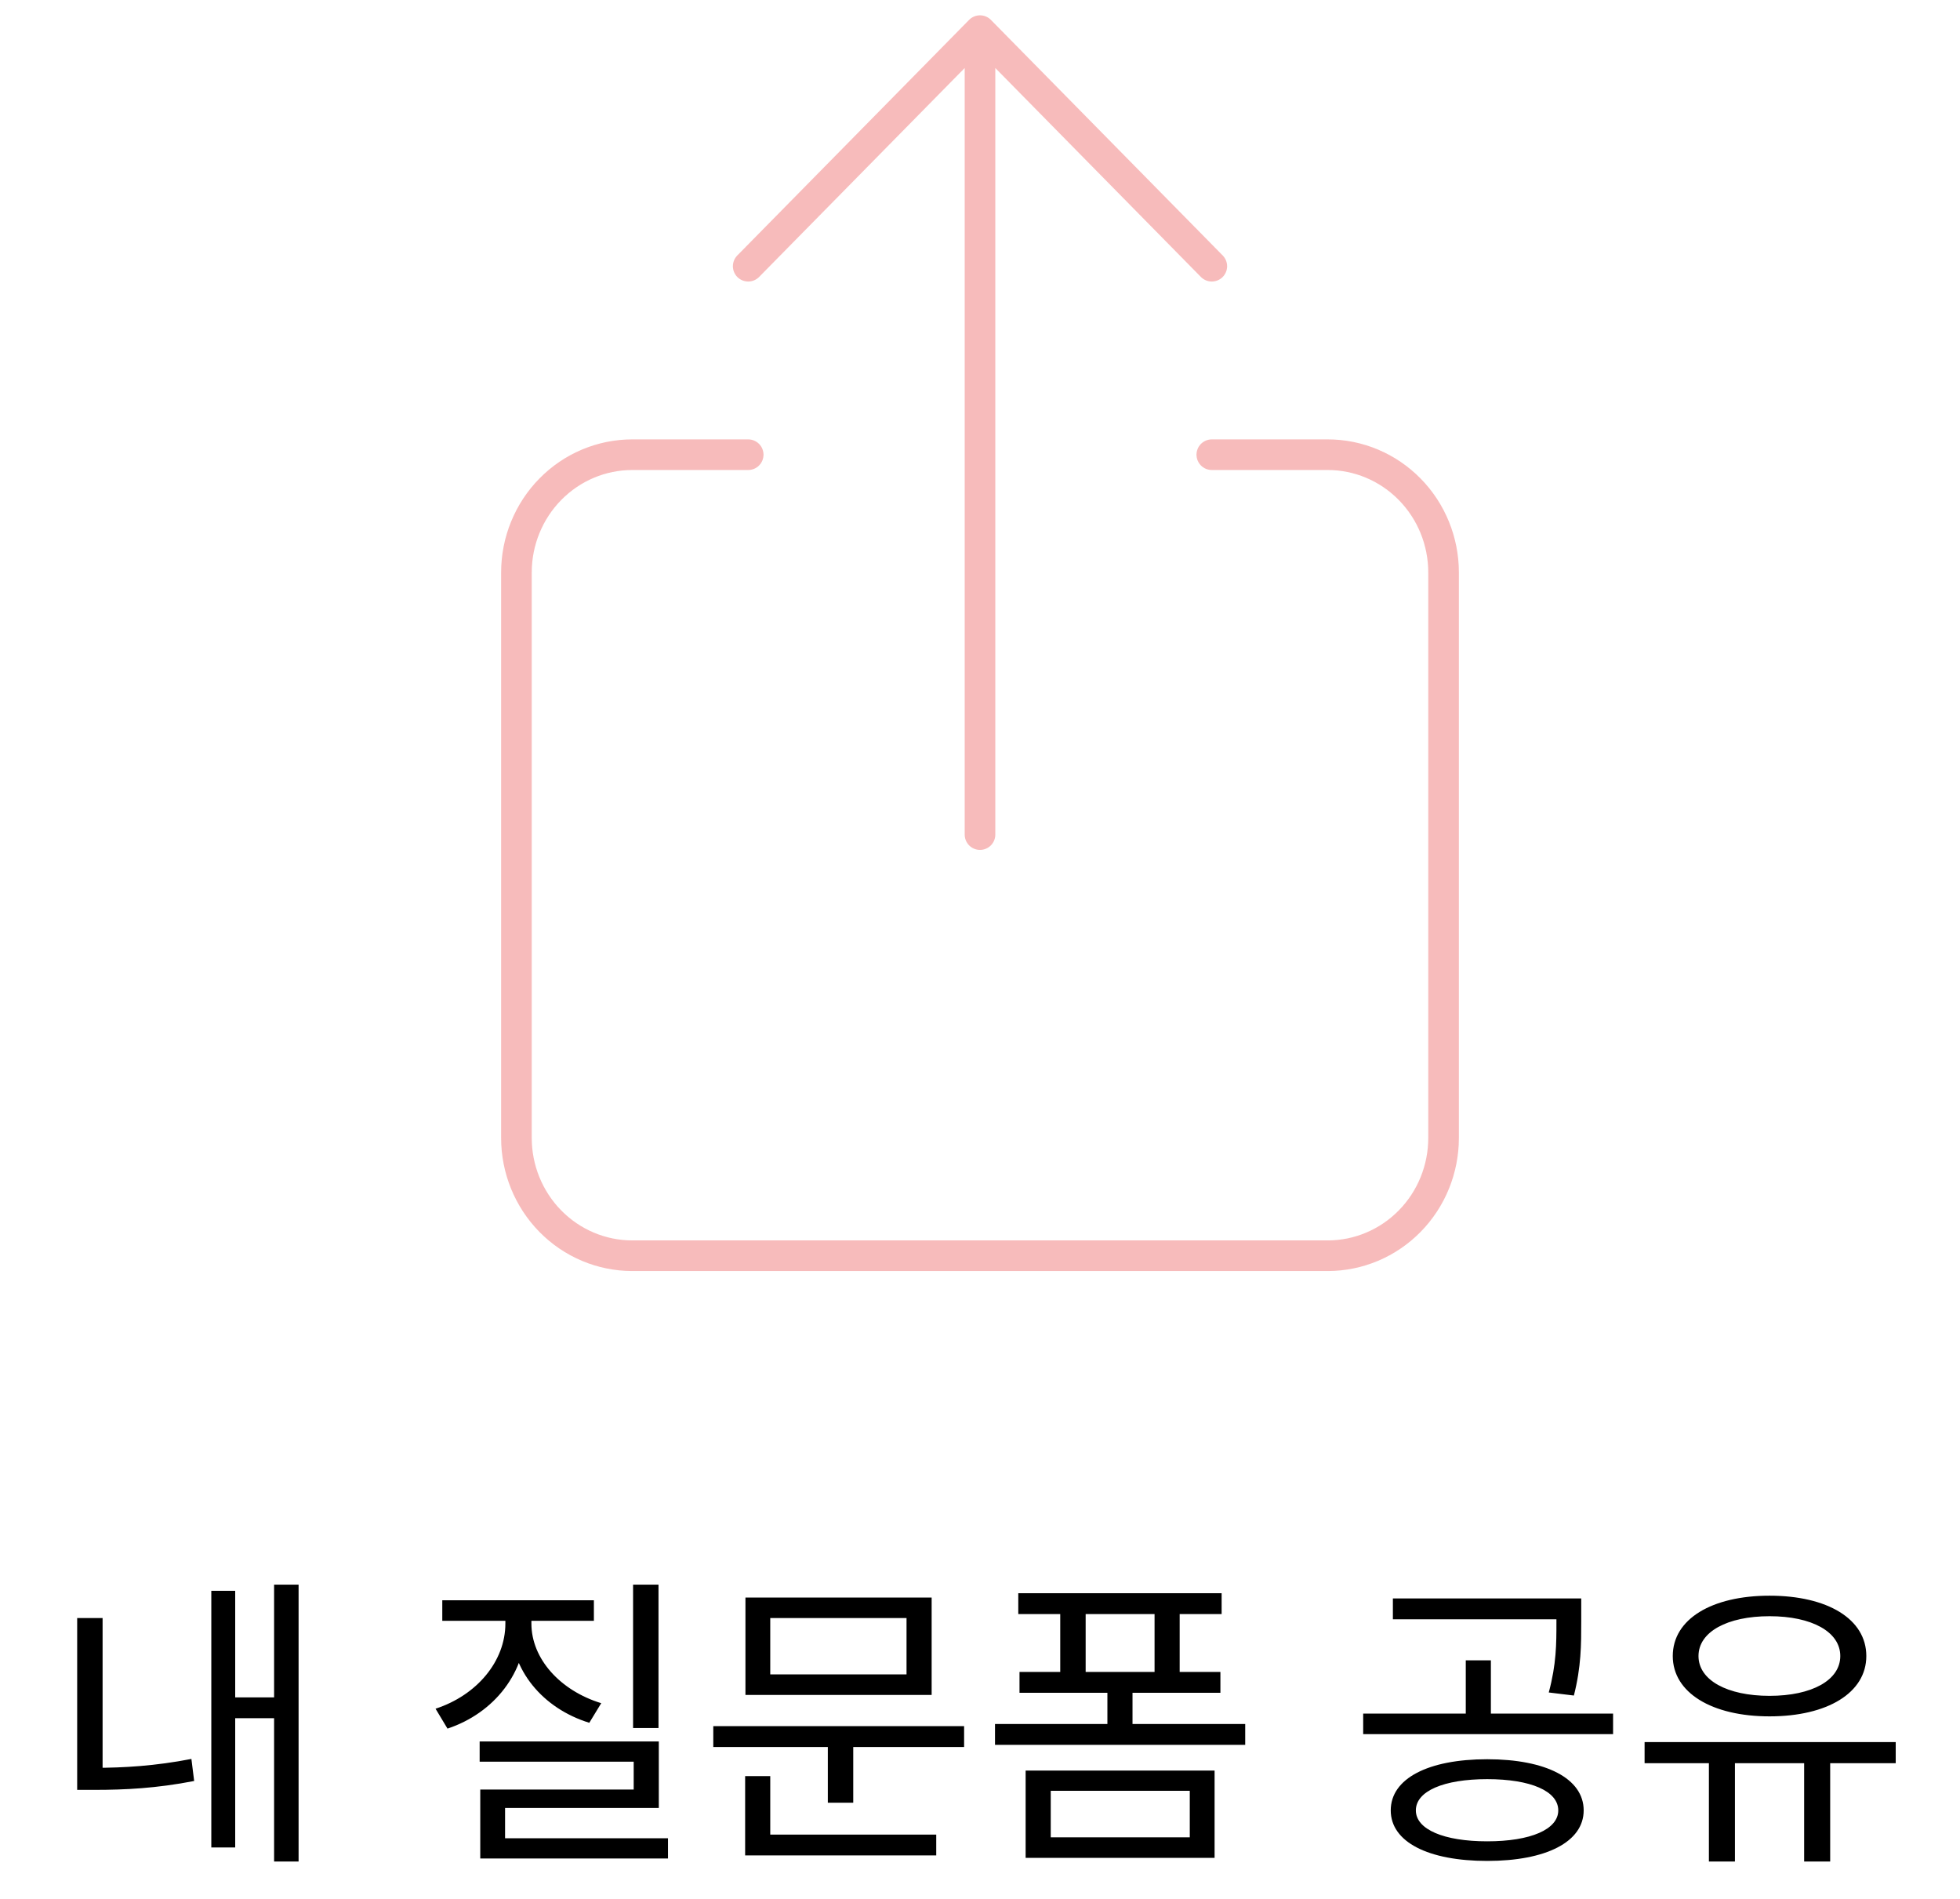
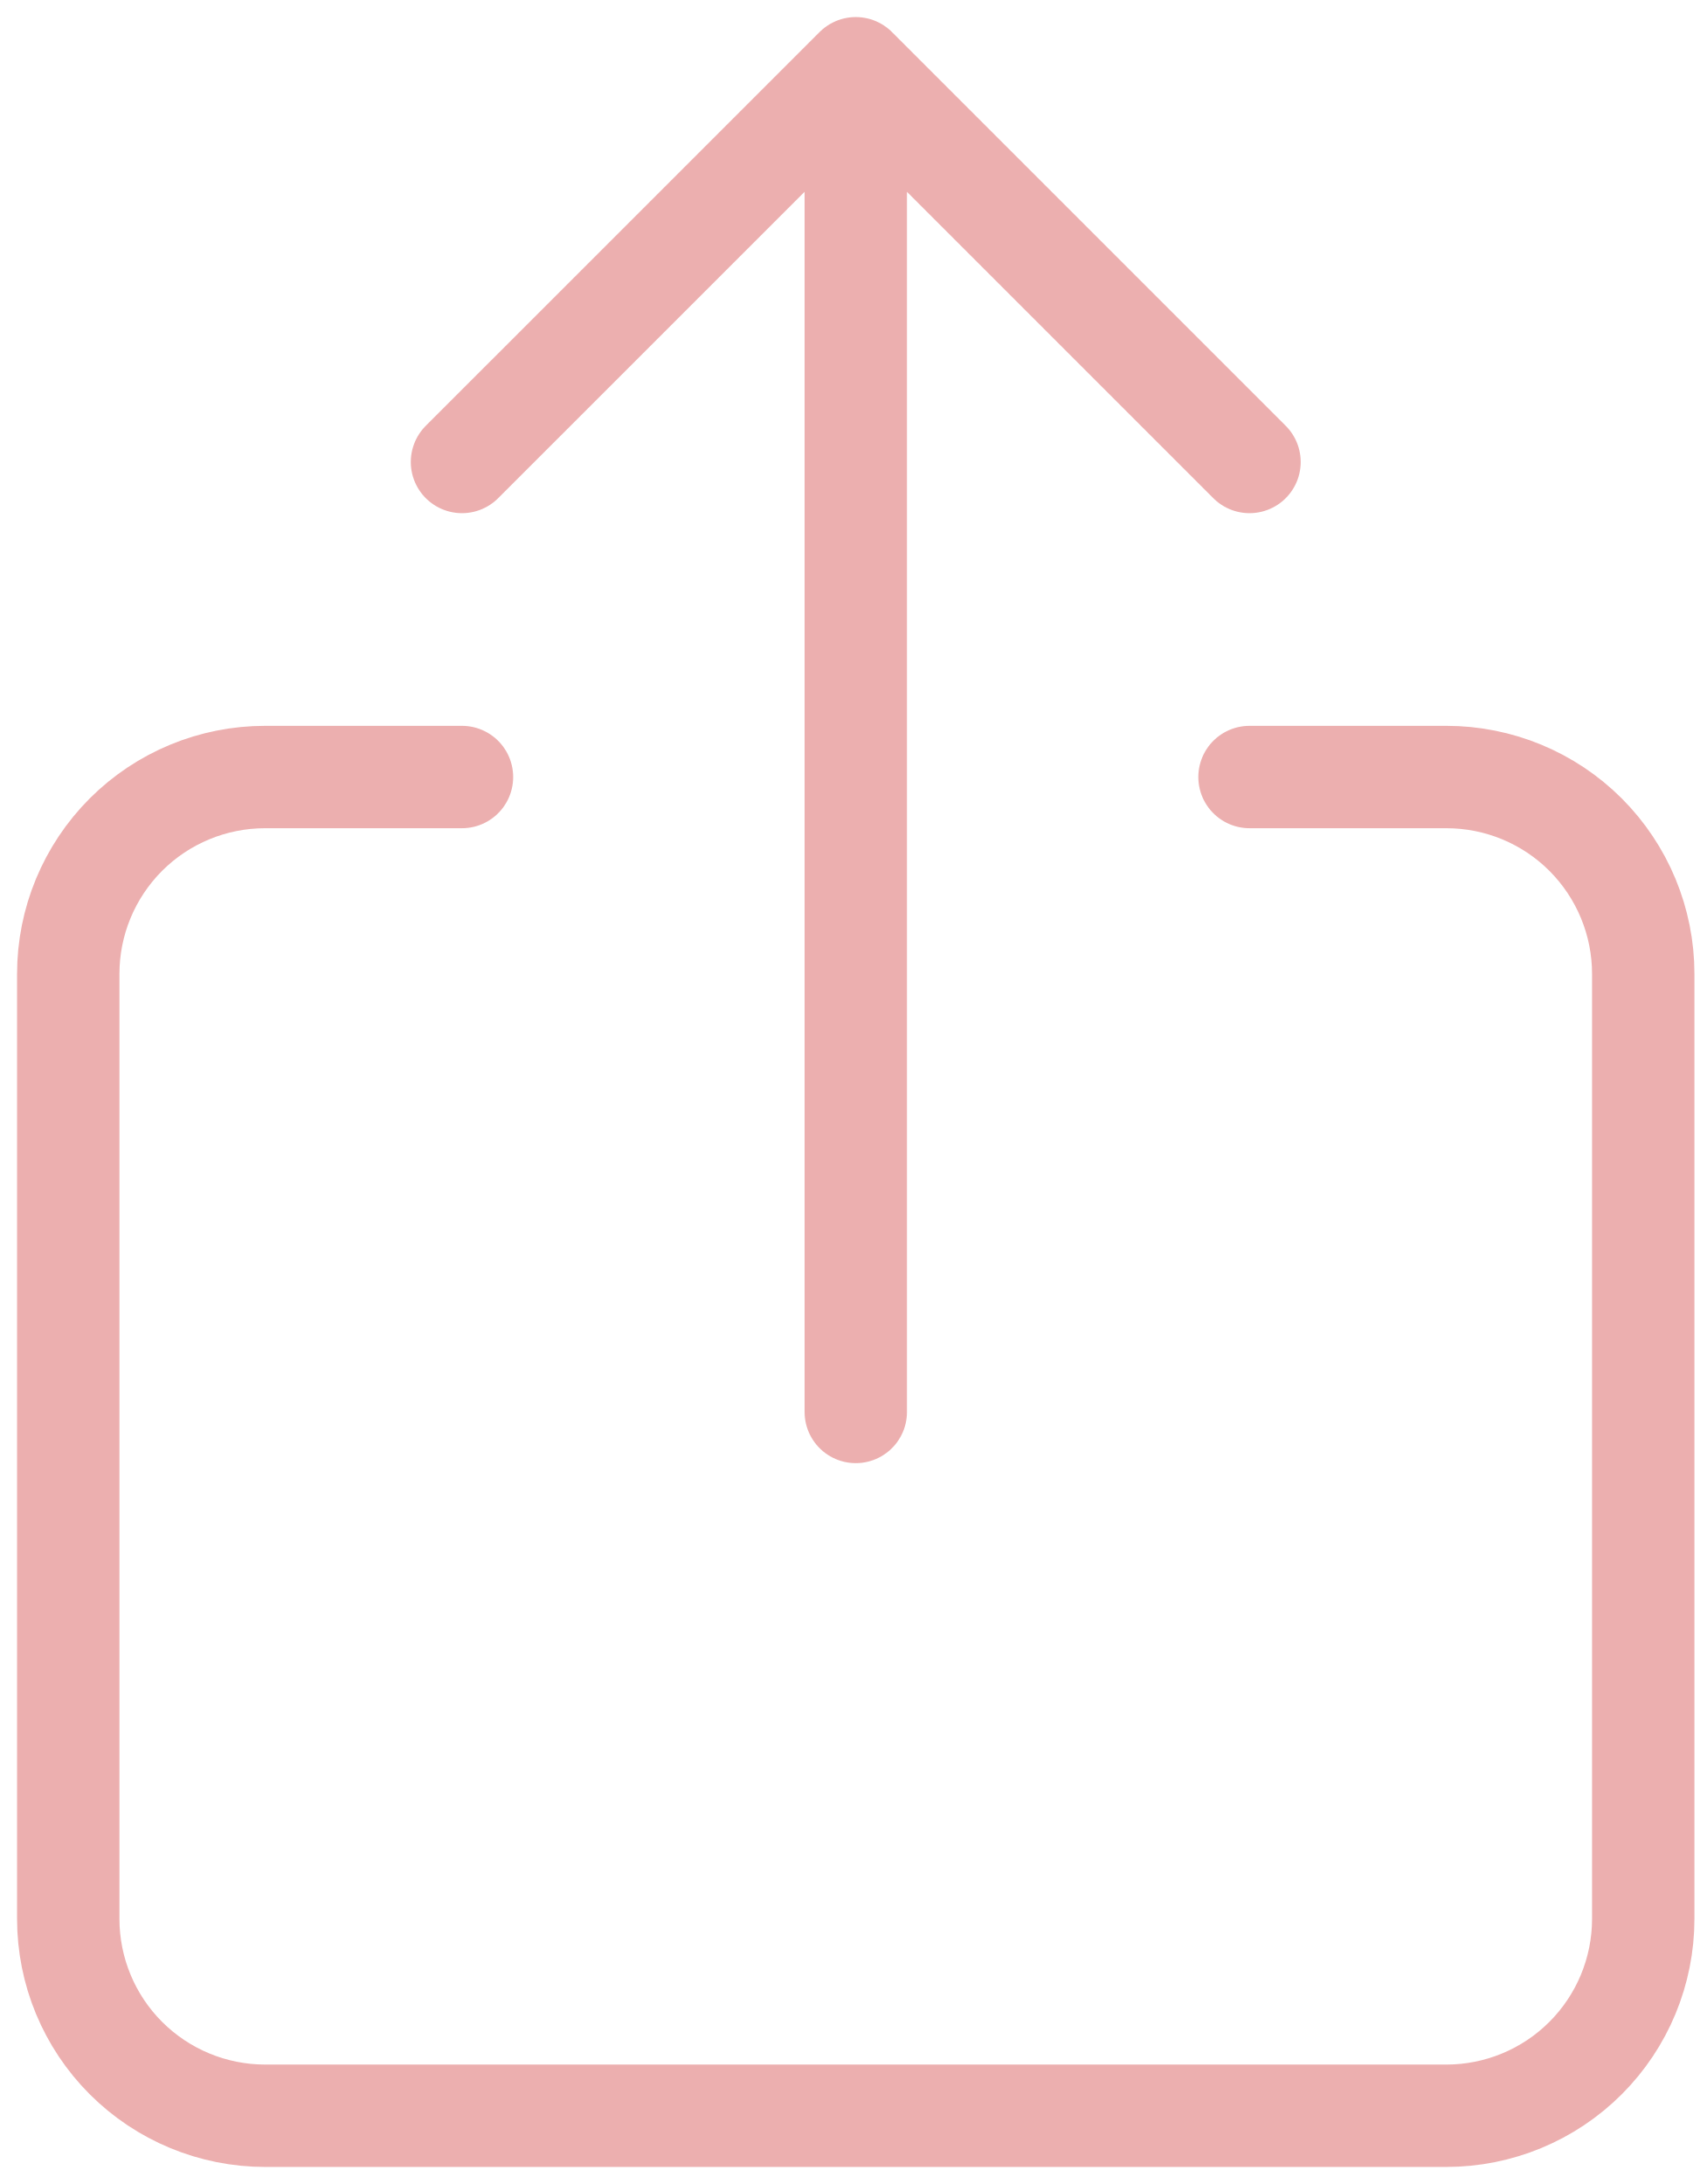
- <svg xmlns="http://www.w3.org/2000/svg" width="64" height="62" viewBox="0 0 64 62" fill="none">
-   <path opacity="0.55" d="M39.569 14.846H43.353C44.357 14.846 45.319 15.251 46.029 15.973C46.739 16.694 47.137 17.672 47.137 18.692V37.154C47.137 38.174 46.739 39.152 46.029 39.873C45.319 40.595 44.357 41 43.353 41H20.647C19.643 41 18.681 40.595 17.971 39.873C17.262 39.152 16.863 38.174 16.863 37.154V18.692C16.863 17.672 17.262 16.694 17.971 15.973C18.681 15.251 19.643 14.846 20.647 14.846H24.431M39.569 8.692L32 1M32 1L24.431 8.692M32 1V27.25" stroke="#F18484" stroke-linecap="round" stroke-linejoin="round" />
-   <path d="M8.95 51.74H9.75V60.78H8.95V51.74ZM7.43 55.42H9.17V56.1H7.43V55.42ZM6.9 51.94H7.68V60.32H6.9V51.94ZM2.52 52.83H3.35V58.05H2.52V52.83ZM2.52 57.72H3.1C4.03 57.72 5.07 57.66 6.25 57.43L6.34 58.15C5.11 58.39 4.07 58.44 3.1 58.44H2.52V57.72ZM20.672 51.74H21.502V56.42H20.672V51.74ZM15.662 56.86H21.512V59.03H16.492V60.32H15.682V58.43H20.692V57.52H15.662V56.86ZM15.682 60.02H21.812V60.68H15.682V60.02ZM16.502 52.54H17.182V53.01C17.182 54.61 16.142 55.93 14.612 56.44L14.222 55.79C15.572 55.35 16.502 54.24 16.502 53.01V52.54ZM16.672 52.54H17.352V53.01C17.352 54.16 18.292 55.2 19.632 55.61L19.242 56.25C17.722 55.78 16.672 54.53 16.672 53.01V52.54ZM14.442 52.25H19.392V52.92H14.442V52.25ZM23.291 56.36H31.481V57.04H23.291V56.36ZM27.031 56.78H27.861V58.86H27.031V56.78ZM24.341 52.16H30.421V55.34H24.341V52.16ZM29.601 52.83H25.151V54.67H29.601V52.83ZM24.331 59.9H30.571V60.58H24.331V59.9ZM24.331 57.99H25.151V60.14H24.331V57.99ZM32.49 56.29H40.66V56.97H32.49V56.29ZM36.16 55.08H36.98V56.64H36.16V55.08ZM33.25 52.02H39.89V52.7H33.25V52.02ZM33.29 54.59H39.85V55.27H33.29V54.59ZM34.62 52.32H35.45V55.03H34.62V52.32ZM37.7 52.32H38.52V55.03H37.7V52.32ZM33.49 57.81H39.66V60.66H33.49V57.81ZM38.85 58.47H34.31V59.99H38.85V58.47ZM48.562 57.44C50.482 57.44 51.712 58.07 51.712 59.11C51.712 60.14 50.482 60.76 48.562 60.76C46.632 60.76 45.412 60.14 45.412 59.11C45.412 58.07 46.632 57.44 48.562 57.44ZM48.562 58.09C47.142 58.09 46.232 58.48 46.232 59.11C46.232 59.73 47.142 60.12 48.562 60.12C49.982 60.12 50.882 59.73 50.882 59.11C50.882 58.48 49.982 58.09 48.562 58.09ZM45.482 52.19H51.302V52.87H45.482V52.19ZM44.512 55.95H52.672V56.62H44.512V55.95ZM47.862 54.21H48.682V56.14H47.862V54.21ZM50.822 52.19H51.632V52.96C51.632 53.69 51.632 54.42 51.392 55.36L50.572 55.26C50.822 54.33 50.822 53.67 50.822 52.96V52.19ZM55.801 57.33H56.651V60.78H55.801V57.33ZM58.911 57.33H59.761V60.78H58.911V57.33ZM53.701 56.88H61.901V57.57H53.701V56.88ZM57.781 52.1C59.671 52.1 60.941 52.86 60.941 54.07C60.941 55.27 59.671 56.04 57.781 56.04C55.901 56.04 54.621 55.27 54.621 54.07C54.621 52.86 55.901 52.1 57.781 52.1ZM57.781 52.77C56.401 52.77 55.461 53.28 55.461 54.07C55.461 54.86 56.401 55.37 57.781 55.37C59.161 55.37 60.091 54.86 60.091 54.07C60.091 53.28 59.161 52.77 57.781 52.77Z" fill="black" />
+ <svg xmlns="http://www.w3.org/2000/svg" width="25" height="32" viewBox="0 0 25 32" fill="none">
+   <path d="M18.308 11.385H21.192C21.957 11.385 22.691 11.688 23.232 12.229C23.773 12.771 24.077 13.504 24.077 14.269V28.115C24.077 28.88 23.773 29.614 23.232 30.155C22.691 30.696 21.957 31 21.192 31H3.885C3.12 31 2.386 30.696 1.845 30.155C1.304 29.614 1 28.88 1 28.115V14.269C1 13.504 1.304 12.771 1.845 12.229C2.386 11.688 3.12 11.385 3.885 11.385H6.769M18.308 6.769L12.539 1M12.539 1L6.769 6.769M12.539 1V20.688" stroke="#ECAFAF" stroke-width="1.5" stroke-linecap="round" stroke-linejoin="round" />
</svg>
